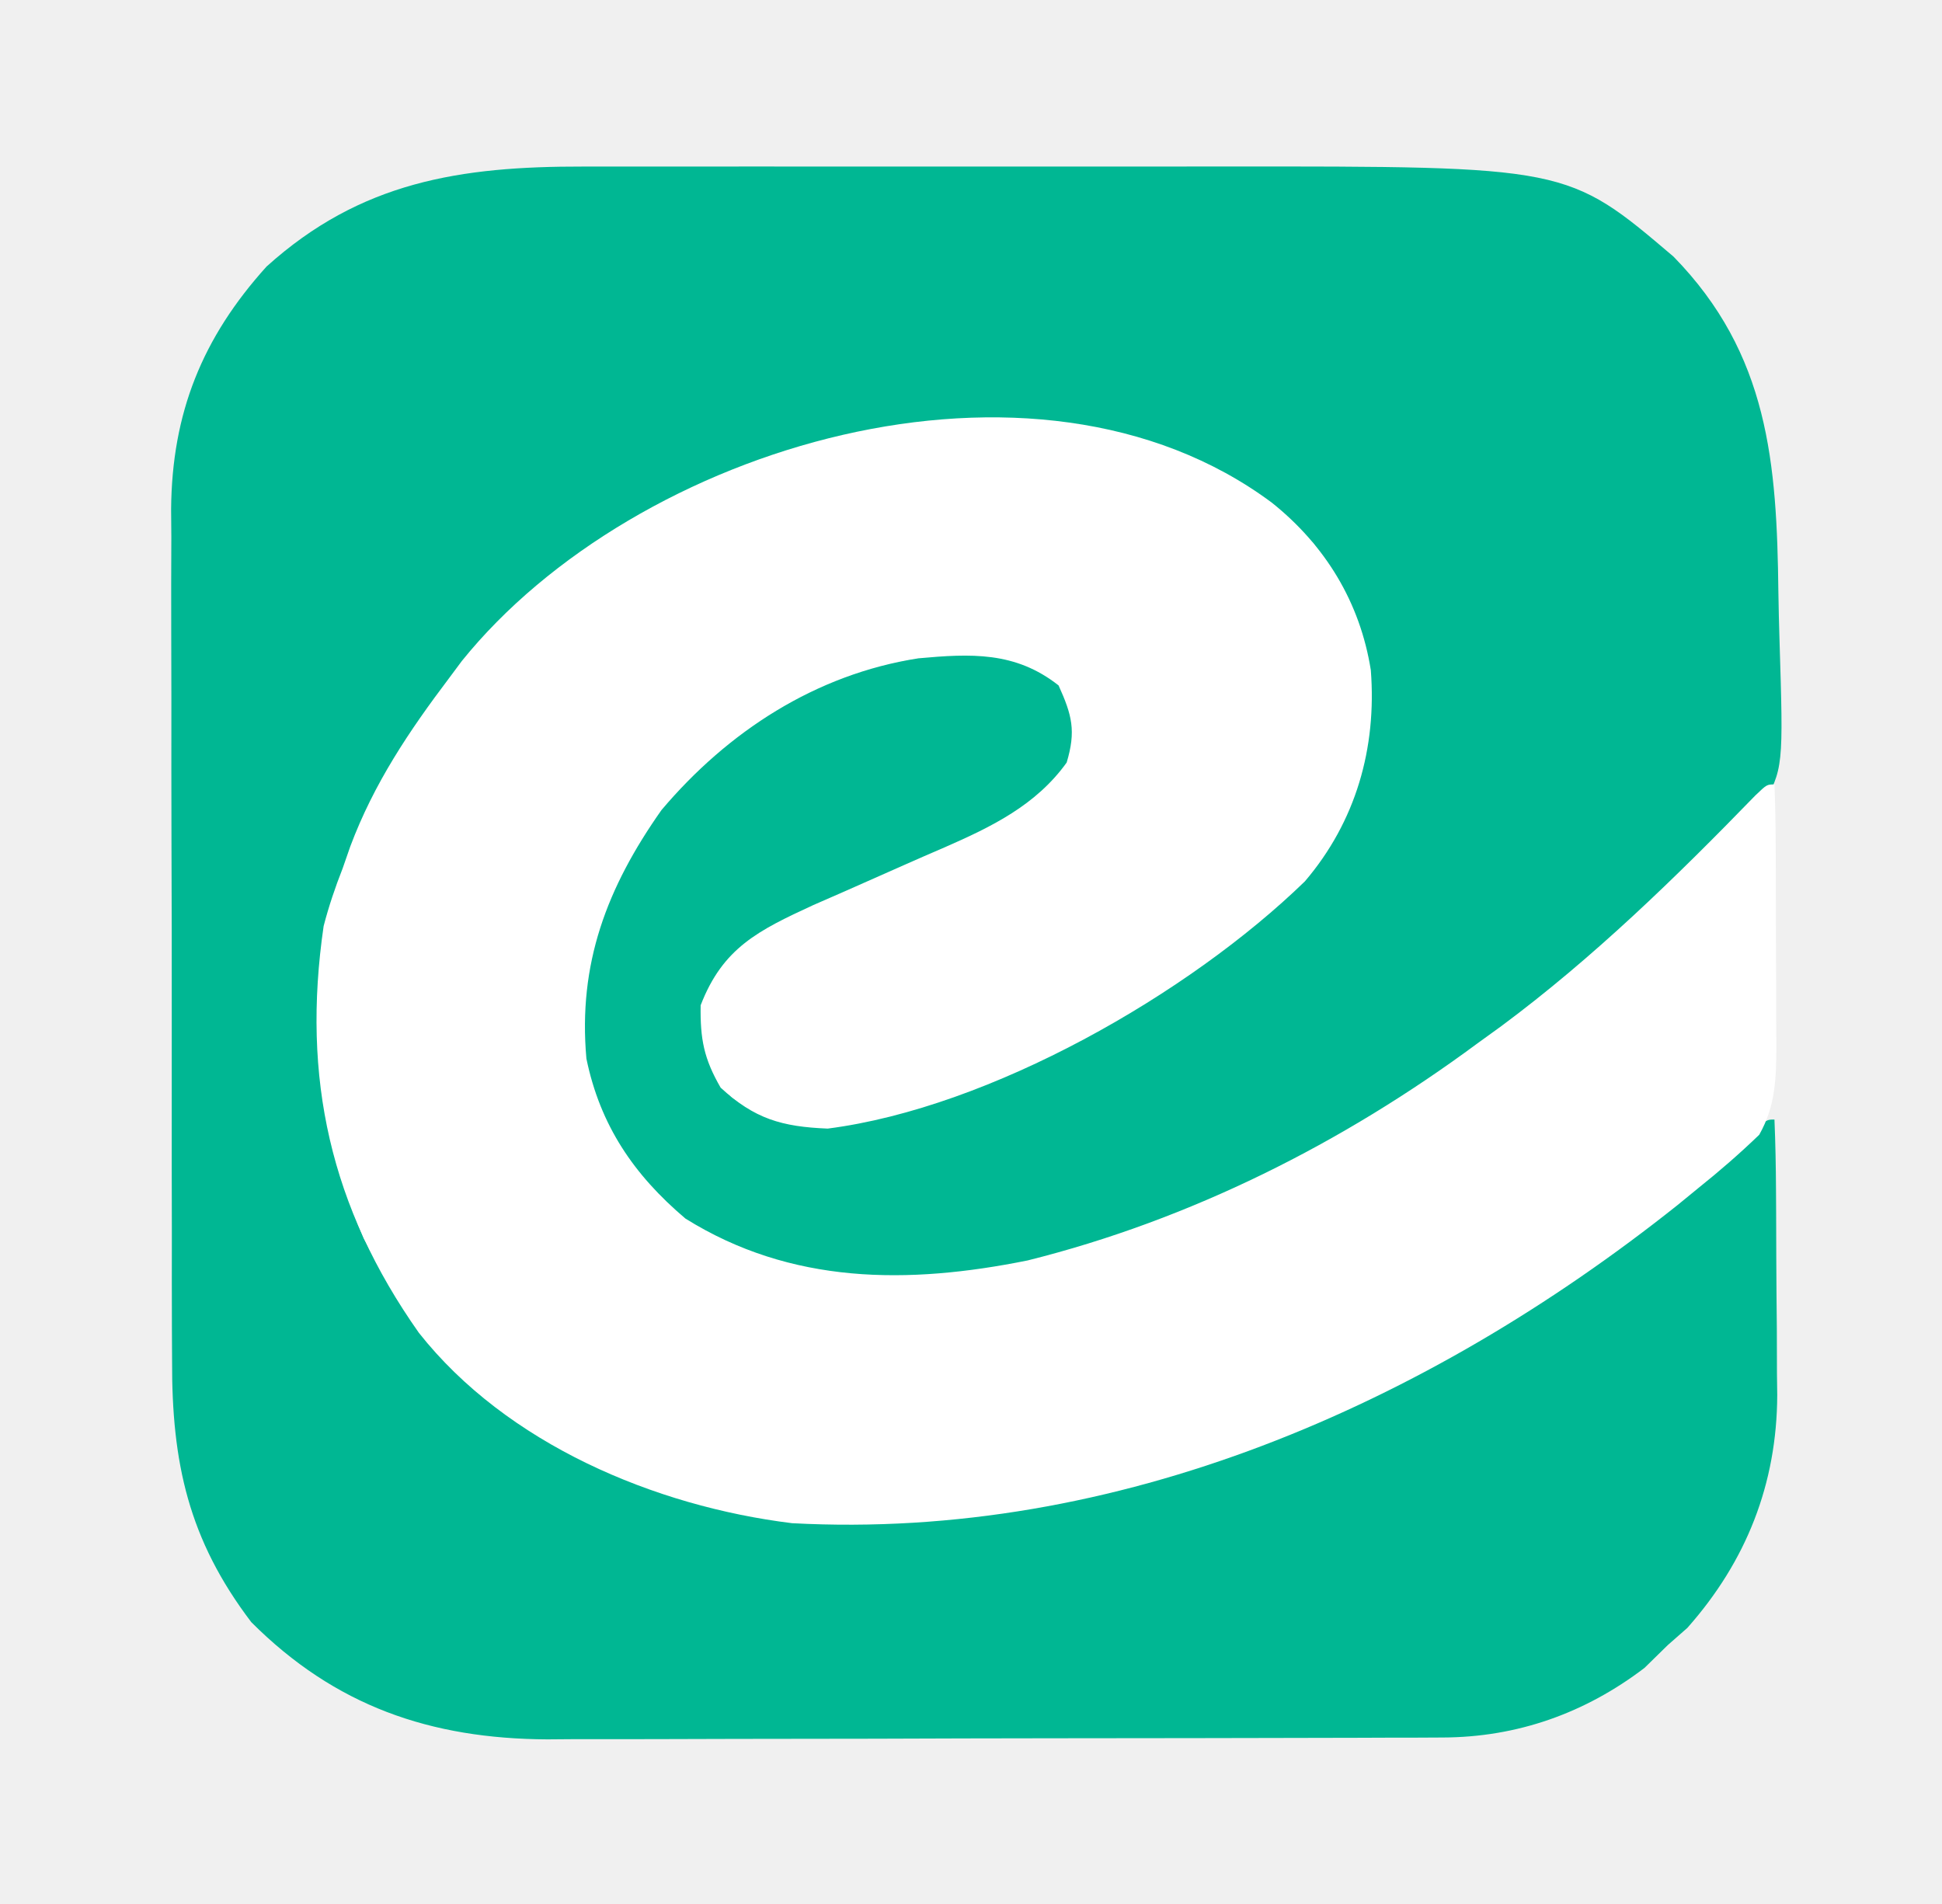
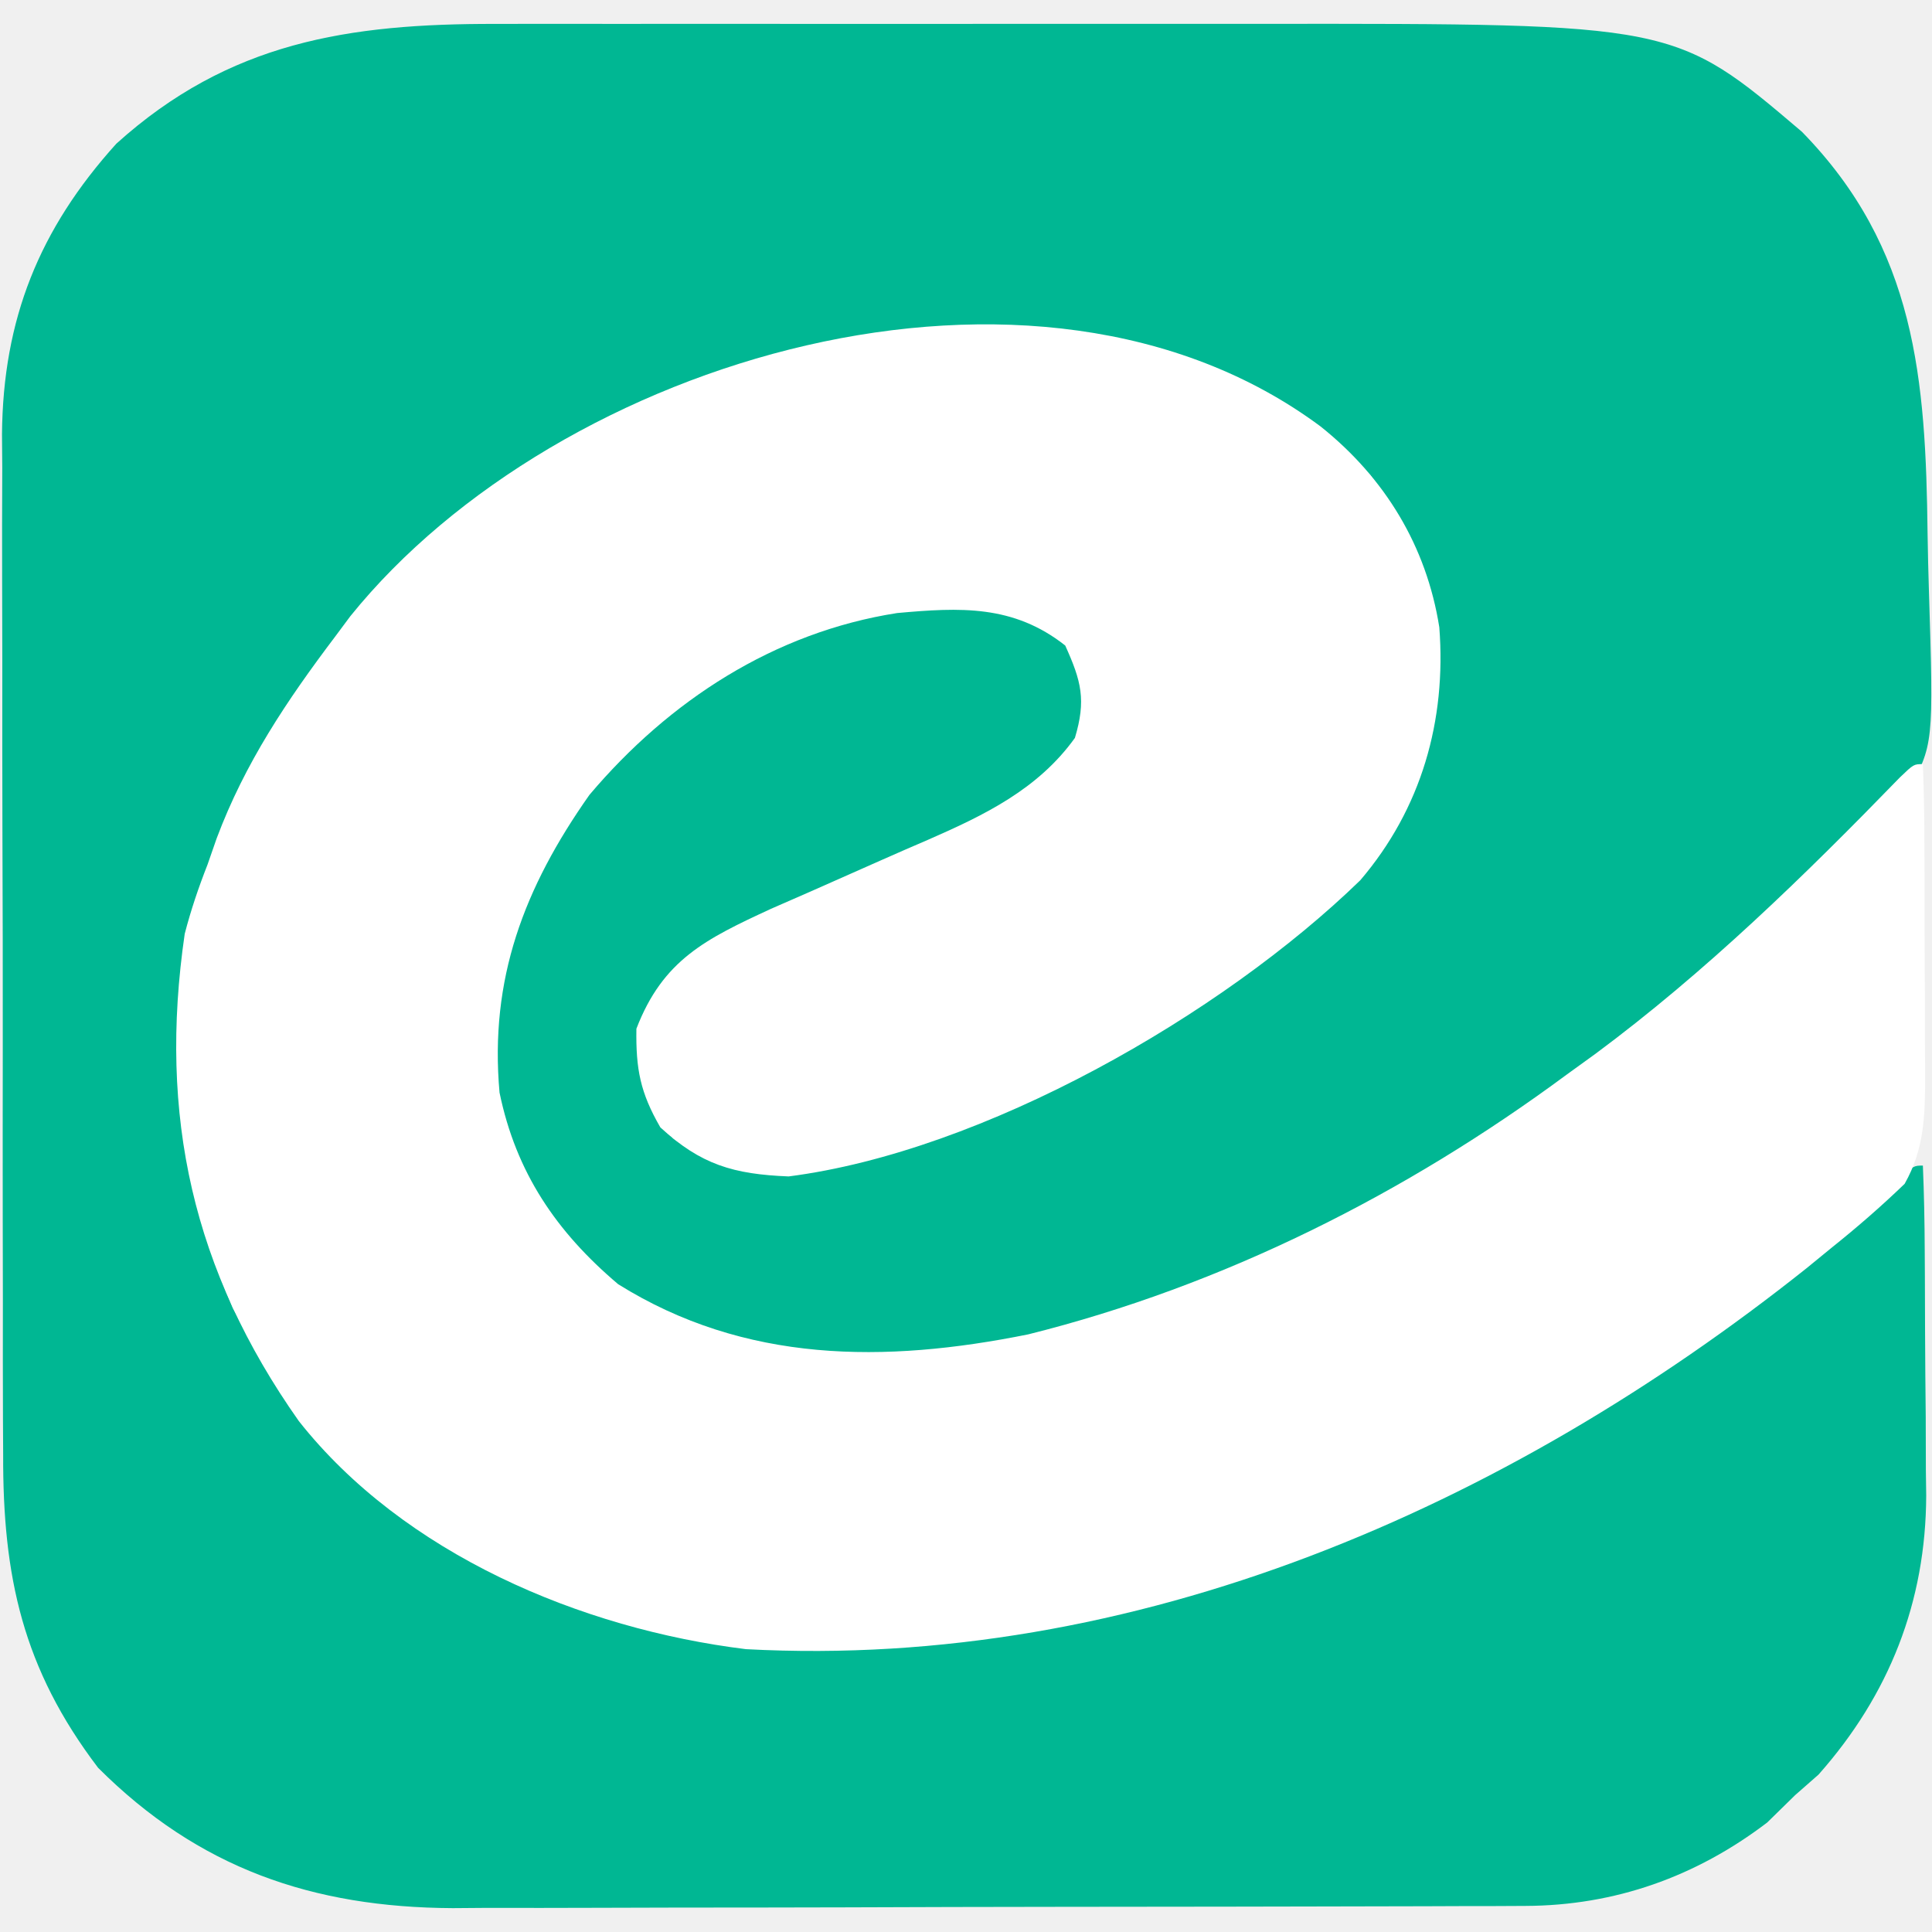
- <svg xmlns="http://www.w3.org/2000/svg" viewBox="0 0 255 250" width="255" height="250" role="img" aria-labelledby="title">
+ <svg xmlns="http://www.w3.org/2000/svg" viewBox="22.25 19.25 211.75 211.75" width="211.75" height="211.75" role="img" aria-labelledby="title">
  <g id="tile">
    <path d="M0 0 C1.136 -0.002 2.272 -0.004 3.443 -0.005 C7.186 -0.01 10.929 -0.007 14.672 -0.003 C17.29 -0.004 19.908 -0.005 22.527 -0.006 C28.014 -0.008 33.501 -0.006 38.989 -0.001 C45.984 0.005 52.98 0.001 59.975 -0.005 C65.385 -0.008 70.796 -0.007 76.206 -0.004 C78.783 -0.004 81.359 -0.005 83.936 -0.007 C129.219 -0.039 129.219 -0.039 143.164 11.821 C155.681 24.619 156.735 38.975 156.937 55.866 C156.968 57.912 157.016 59.957 157.08 62.002 C157.605 78.986 157.605 78.986 154.74 84.178 C152.731 86.203 150.84 87.636 148.422 89.129 C147.094 90.257 145.779 91.401 144.484 92.567 C143.819 93.137 143.154 93.706 142.469 94.293 C140.283 96.254 138.269 98.326 136.234 100.442 C111.683 125.203 74.442 145.18 39.234 146.442 C28.662 146.332 18.431 143.2 10.422 136.129 C3.297 128.504 -0.531 120.742 -0.578 110.129 C0.094 97.904 6.567 86.362 15.531 78.211 C26.846 68.608 38.252 63.978 53.02 63.766 C56.839 64.174 59.198 65.056 62.422 67.129 C64.48 71.245 65.119 72.684 64.422 77.129 C58.717 86.464 47.69 90.395 37.949 94.426 C37.481 94.62 37.481 94.62 35.114 95.603 C33.272 96.356 31.424 97.092 29.568 97.809 C23.449 100.281 19.482 103.01 16.422 109.129 C16.021 114.336 16.453 117.776 19.422 122.129 C24.354 125.738 29.534 125.93 35.422 125.129 C51.677 121.252 68.893 112.944 82.422 103.129 C83.289 102.505 84.157 101.882 85.051 101.239 C93.614 94.756 100.05 87.874 102.422 77.129 C103.438 66.303 102.063 58.369 95.859 49.442 C82.947 36.999 67.204 33.758 49.742 33.918 C37.073 34.537 25.931 37.958 14.422 43.129 C13.53 43.508 12.638 43.887 11.719 44.278 C-7.141 52.856 -21.507 69.297 -29.578 88.129 C-35.821 106.095 -36.443 122.97 -28.809 140.754 C-20.21 157.352 -6.211 168.264 11.422 174.129 C20.337 176.67 28.73 177.649 37.984 177.567 C39.204 177.559 40.423 177.55 41.68 177.542 C83.077 176.777 124.081 154.563 153.699 126.676 C155.422 125.129 155.422 125.129 156.422 125.129 C156.551 128.228 156.611 131.303 156.625 134.403 C156.631 135.356 156.636 136.309 156.642 137.29 C156.652 139.32 156.658 141.349 156.662 143.379 C156.672 146.456 156.703 149.533 156.734 152.61 C156.741 154.583 156.746 156.555 156.75 158.528 C156.762 159.439 156.775 160.349 156.787 161.288 C156.748 172.96 152.734 183.136 144.984 191.879 C144.139 192.622 143.293 193.364 142.422 194.129 C141.411 195.119 140.401 196.109 139.359 197.129 C131.552 203.078 122.656 206.239 112.852 206.27 C111.744 206.276 110.635 206.281 109.493 206.287 C108.286 206.288 107.079 206.289 105.836 206.291 C104.557 206.295 103.278 206.3 101.961 206.306 C97.728 206.32 93.495 206.327 89.262 206.333 C86.316 206.338 83.37 206.344 80.424 206.35 C74.243 206.36 68.061 206.366 61.88 206.37 C53.977 206.375 46.074 206.399 38.172 206.428 C32.083 206.446 25.994 206.451 19.906 206.453 C16.994 206.456 14.081 206.464 11.169 206.477 C7.084 206.494 2.999 206.492 -1.086 206.486 C-2.279 206.495 -3.471 206.504 -4.7 206.514 C-20.075 206.438 -32.569 202.139 -43.578 191.129 C-51.835 180.264 -54.032 170.169 -53.982 156.776 C-53.989 155.476 -53.996 154.175 -54.003 152.835 C-54.021 148.559 -54.017 144.284 -54.012 140.008 C-54.016 137.022 -54.022 134.036 -54.028 131.05 C-54.037 124.8 -54.034 118.551 -54.024 112.301 C-54.013 104.307 -54.033 96.314 -54.062 88.32 C-54.08 82.156 -54.08 75.992 -54.074 69.828 C-54.074 66.882 -54.08 63.935 -54.093 60.988 C-54.108 56.863 -54.097 52.738 -54.08 48.612 C-54.09 47.405 -54.099 46.198 -54.109 44.954 C-54 32.369 -50.029 22.487 -41.578 13.129 C-29.225 1.975 -16.12 -0.031 0 0 Z " fill="#00B793" transform="translate(76.57812,21.87061)" />
  </g>
  <g id="white-e">
    <path d="M0 0 C7.031 5.611 11.596 13.106 13 22 C13.787 32.227 11.043 41.876 4.34 49.727 C-10.895 64.529 -36.959 79.442 -58.312 82.188 C-64.344 81.946 -67.926 80.91 -72.375 76.812 C-74.582 72.993 -75.066 70.422 -75 66 C-72.093 58.443 -67.406 56.165 -60.242 52.855 C-58.842 52.243 -57.442 51.631 -56 51 C-53.403 49.854 -50.808 48.705 -48.215 47.551 C-46.487 46.785 -44.755 46.028 -43.017 45.283 C-36.831 42.577 -30.966 39.741 -26.938 34.125 C-25.696 29.987 -26.23 27.909 -28 24 C-33.688 19.51 -39.549 19.818 -46.426 20.441 C-59.894 22.546 -71.42 30.042 -80.145 40.367 C-87.33 50.563 -91.114 60.568 -90 73 C-88.199 81.747 -83.783 88.26 -77 94 C-63.117 102.668 -47.783 102.675 -32.062 99.5 C-10.681 94.164 9.337 84.075 27 71 C27.516 70.627 27.516 70.627 30.129 68.738 C42.214 59.767 53.027 49.228 63.496 38.441 C65 37 65 37 66 37 C66.116 39.939 66.164 42.853 66.168 45.793 C66.171 46.691 66.175 47.589 66.178 48.515 C66.183 50.424 66.185 52.333 66.185 54.242 C66.187 57.157 66.206 60.072 66.225 62.986 C66.228 64.839 66.23 66.691 66.23 68.543 C66.238 69.414 66.245 70.285 66.252 71.182 C66.236 75.535 66.17 79.165 64 83 C61.395 85.507 58.814 87.748 56 90 C55.093 90.743 54.185 91.485 53.25 92.25 C20.276 118.494 -20.3 136.292 -63 134 C-81.064 131.773 -100.491 123.574 -112 109 C-123.612 92.524 -127.412 75.545 -124.504 55.598 C-123.822 52.975 -122.99 50.521 -122 48 C-121.671 47.055 -121.343 46.11 -121.004 45.137 C-117.907 36.874 -113.301 30.013 -108 23 C-107.729 22.635 -107.729 22.635 -106.355 20.789 C-83.597 -7.442 -31.211 -23.213 0 0 Z " fill="#FFFFFF" transform="translate(167,66)" />
  </g>
</svg>
